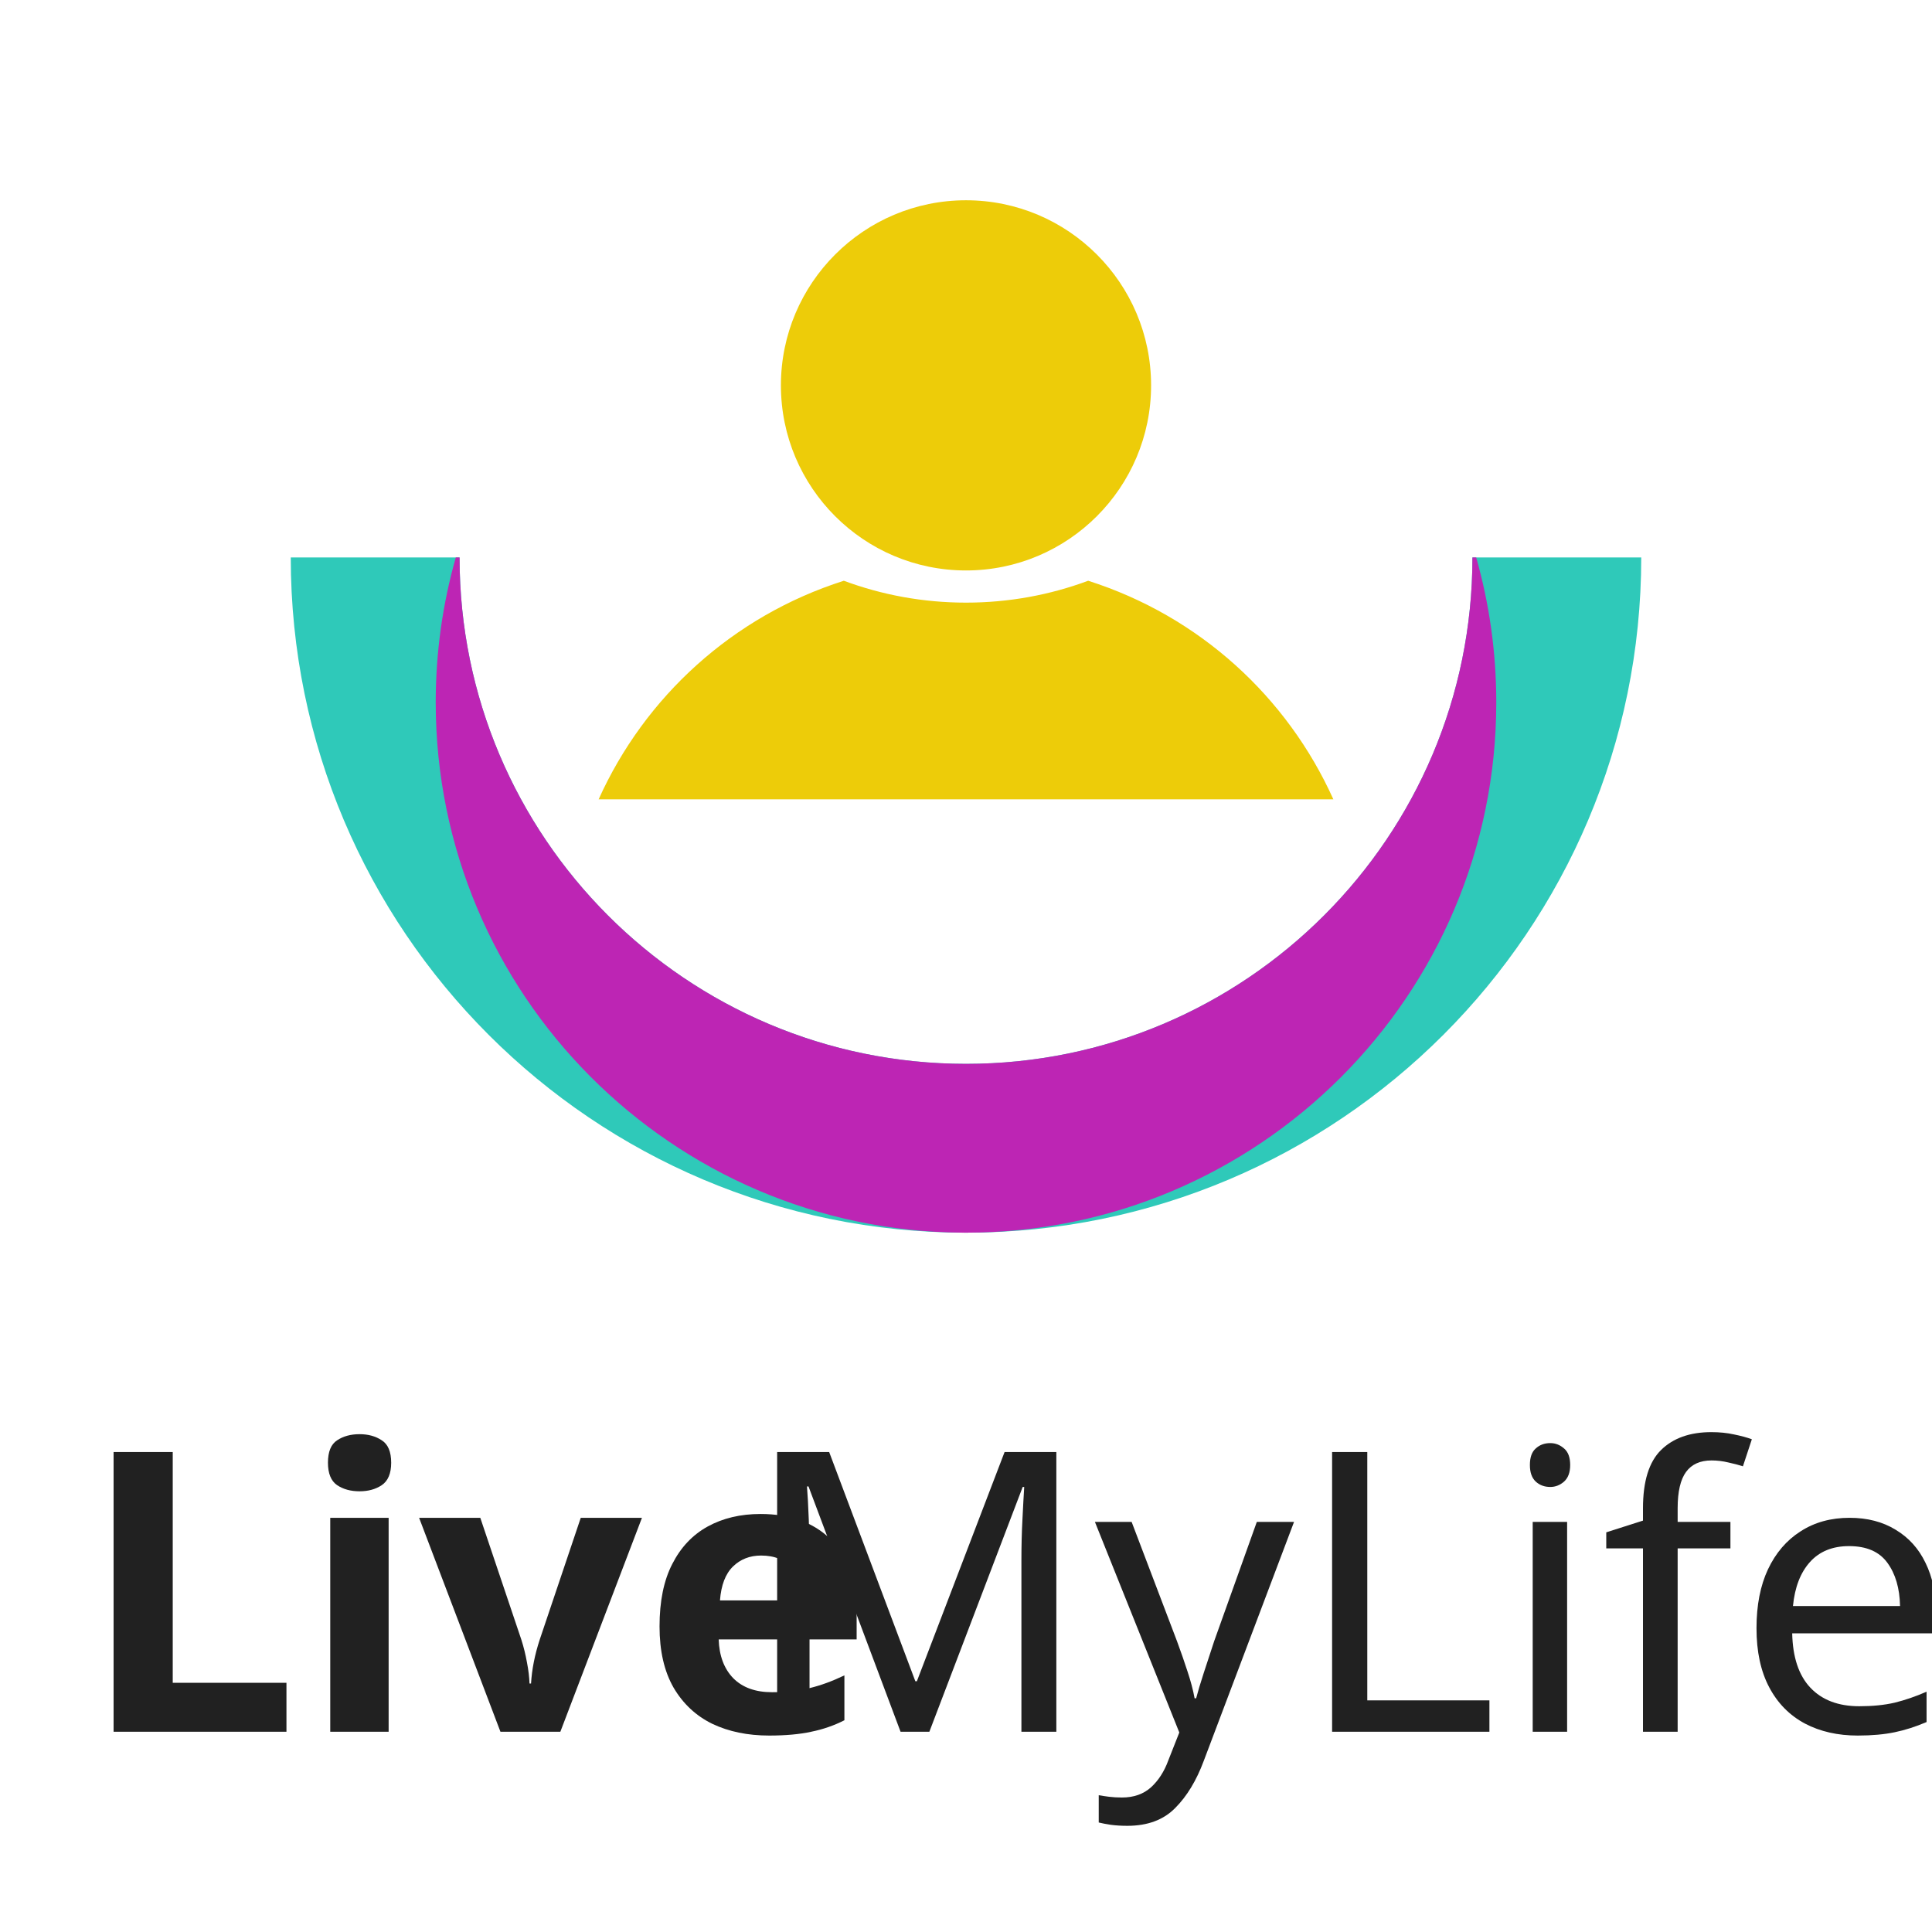
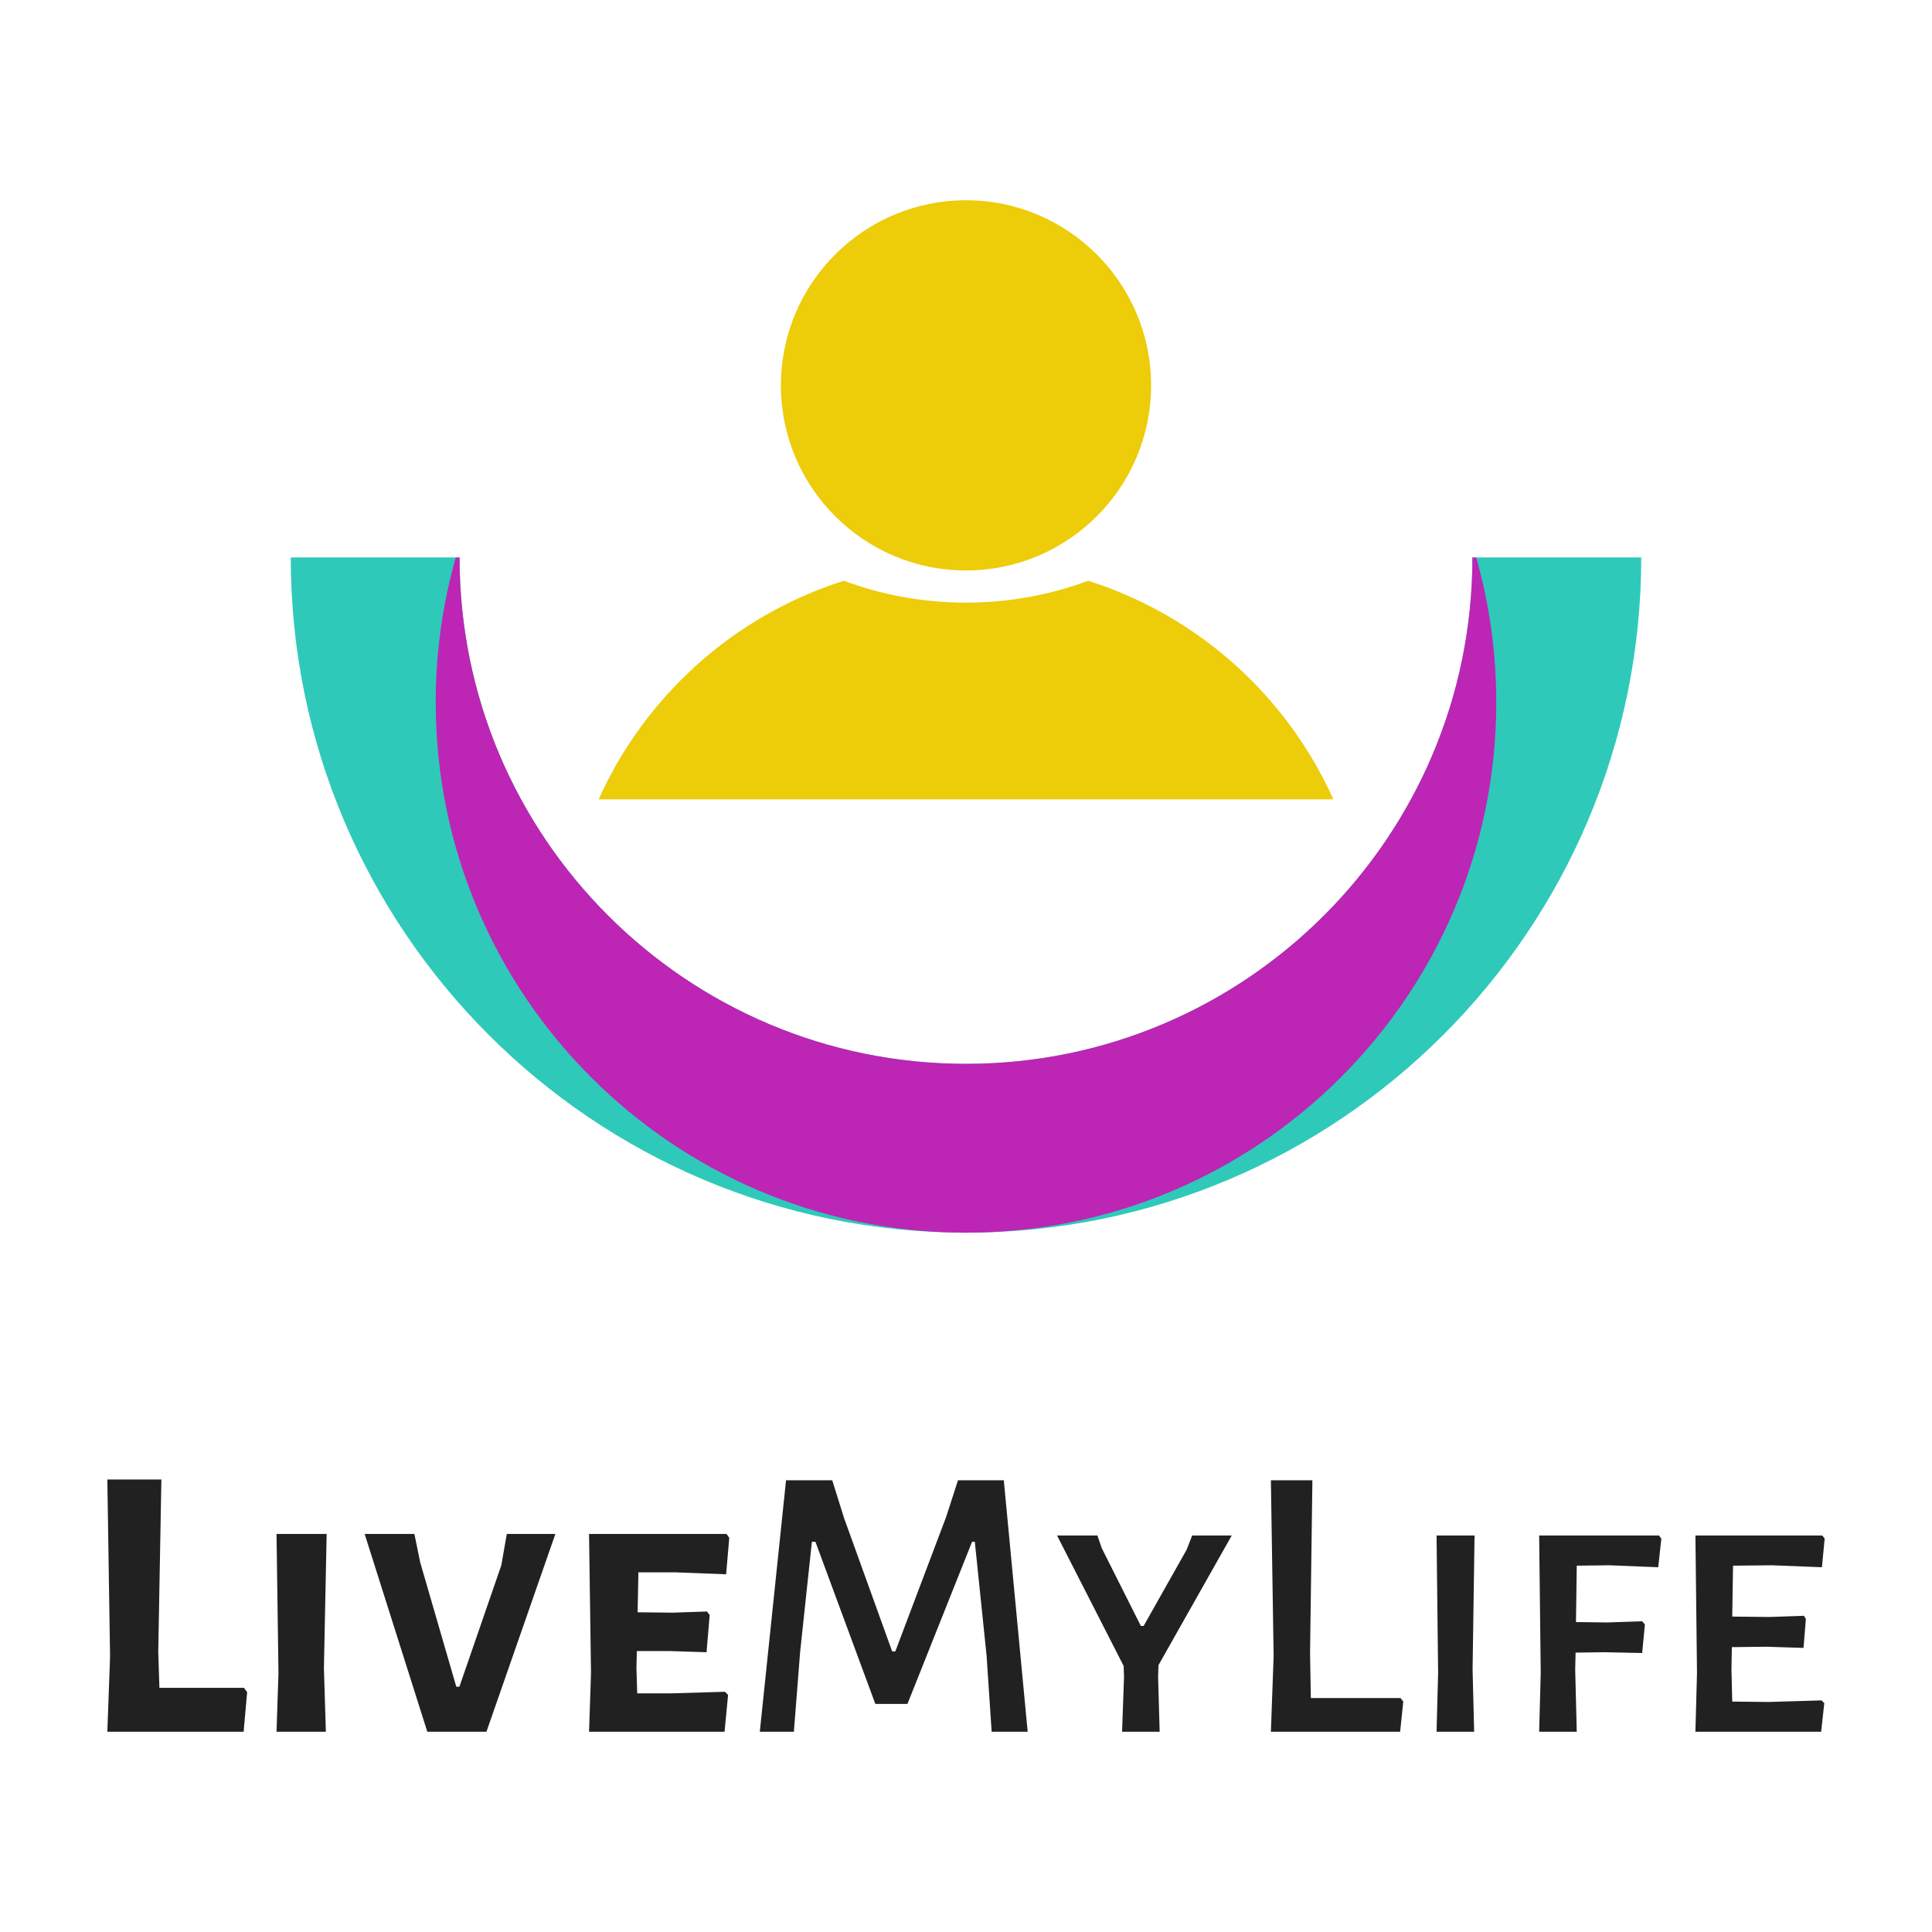
<svg xmlns="http://www.w3.org/2000/svg" width="100%" height="100%" viewBox="0 0 288 288" version="1.1" xml:space="preserve" style="fill-rule:evenodd;clip-rule:evenodd;stroke-linejoin:round;stroke-miterlimit:2;">
  <g id="logo-with-title-below---black">
    <rect id="bound" x="0" y="0" width="288" height="288" style="fill:none;" />
    <g id="logo-with-title-below">
      <g id="logo">
        <path d="M43.343,83.094l25.164,0c0,41.666 33.827,75.493 75.493,75.493c41.666,0 75.493,-33.827 75.493,-75.493l25.164,0c0,55.555 -45.103,100.658 -100.657,100.658c-55.554,0 -100.657,-45.103 -100.657,-100.658Z" style="fill:#2fc9b9;" />
        <path d="M67.947,83.094l0.56,0c0,41.666 33.827,75.493 75.493,75.493c41.666,0 75.493,-33.827 75.493,-75.493l0.56,0c1.951,6.87 2.995,14.119 2.995,21.61c0,43.627 -35.42,79.048 -79.048,79.048l-0.511,-0.002c-43.393,-0.275 -78.537,-35.589 -78.537,-79.046c0,-7.491 1.044,-14.74 2.995,-21.61Z" style="fill:#bd25b4;" />
        <path d="M89.237,119.157c6.863,-15.242 19.953,-27.305 36.553,-32.585c5.67,2.109 11.806,3.262 18.21,3.262c6.404,0 12.54,-1.153 18.21,-3.262c16.6,5.28 29.69,17.343 36.553,32.585l-109.526,0Zm54.763,-89.303c15.228,0 27.591,12.364 27.591,27.592c0,15.228 -12.363,27.591 -27.591,27.591c-15.228,0 -27.591,-12.363 -27.591,-27.591c0,-15.228 12.363,-27.592 27.591,-27.592Z" style="fill:#edcc09;" />
      </g>
-       <g transform="matrix(2.43254,0,0,2.43254,-3146.33,-58.0839)">
-         <text x="1298.24px" y="130px" style="font-family:'AlegreyaSansSC-Bold', 'Alegreya Sans SC';font-weight:700;font-size:24px;fill:#212121;">Live</text>
-         <text x="1338.73px" y="130px" style="font-family:'AlegreyaSansSC-Medium', 'Alegreya Sans SC';font-weight:500;font-size:24px;fill:#212121;">MyLife</text>
+       <g>
+         <path d="M36.842,252.249l-0.525,5.897l-20.317,0l0.409,-11.209l-0.409,-26.389l8.057,0l-0.467,25.688l0.175,5.371l12.61,0l0.467,0.642Z" style="fill:#212121;fill-rule:nonzero;" />
+         <path d="M48.285,248.688l0.292,9.458l-7.356,0l0.291,-8.757l-0.291,-20.726l7.472,0l-0.408,20.025Z" style="fill:#212121;fill-rule:nonzero;" />
+         <path d="M72.513,258.146l-8.816,0l-9.341,-29.483l7.415,0l0.875,4.262l5.371,18.507l0.467,0l6.247,-18.098l0.817,-4.671l7.24,0l-10.275,29.483Z" style="fill:#212121;fill-rule:nonzero;" />
+         <path d="M108.067,252.191l0.467,0.467l-0.526,5.488l-20.2,0l0.292,-8.757l-0.292,-20.726l20.492,0l0.409,0.584l-0.467,5.43l-7.59,-0.292l-5.488,0l-0.116,5.955l5.254,0.058l5.079,-0.175l0.409,0.525l-0.467,5.546l-5.546,-0.175l-4.846,0l-0.058,2.569l0.116,3.736l5.138,0l7.94,-0.233Z" style="fill:#212121;fill-rule:nonzero;" />
+         <path d="M153.195,258.146l-5.371,0l-0.759,-11.385l-1.751,-16.93l-0.409,0l-9.633,24.17l-4.787,0l-8.932,-24.17l-0.526,0l-1.751,16.405l-0.934,11.91l-5.08,0l3.912,-37.481l6.889,0l1.751,5.605l7.181,19.908l0.467,0l7.59,-20.083l1.751,-5.43l6.831,0l3.561,37.481Z" style="fill:#212121;fill-rule:nonzero;" />
+         <path d="M172.636,249.972l0.233,8.174l-5.604,0l0.292,-8.174l-0.059,-1.634l-9.924,-19.441l6.013,0l0.642,1.868l5.838,11.618l0.409,0l6.422,-11.384l0.817,-2.102l5.896,0l-10.917,19.324l-0.058,1.751Z" style="fill:#212121;fill-rule:nonzero;" />
+         <path d="M209.182,253.65l-0.467,4.496l-19.266,0l0.409,-11.268l-0.409,-26.213l6.189,0l-0.35,25.688l0.116,6.772l13.37,0l0.408,0.525Z" style="fill:#212121;fill-rule:nonzero;" />
+         <path d="M219.516,248.863l0.233,9.283l-5.604,0l0.233,-8.757l-0.233,-20.492l5.663,0l-0.292,19.966Z" style="fill:#212121;fill-rule:nonzero;" />
+         <path d="M235.045,233.392l-0.117,8.407l4.671,0.058l5.196,-0.175l0.408,0.467l-0.408,4.262l-5.663,-0.117l-4.262,0.059l-0.059,2.51l0.234,9.283l-5.605,0l0.234,-8.757l-0.234,-20.492l17.865,0l0.35,0.467l-0.467,4.262l-7.297,-0.292l-4.846,0.058Z" style="fill:#212121;fill-rule:nonzero;" />
+         <path d="M271.533,253.475l0.409,0.409l-0.467,4.262l-18.741,0l0.234,-8.757l-0.234,-20.492l18.916,0l0.35,0.467l-0.409,4.262l-7.414,-0.292l-5.838,0.058l-0.117,7.59l5.605,0.058l5.079,-0.175l0.292,0.467l-0.351,4.32l-5.487,-0.175l-5.196,0.058l-0.059,3.328l0.117,4.787l5.43,0.059l7.881,-0.234Z" style="fill:#212121;fill-rule:nonzero;" />
      </g>
    </g>
  </g>
</svg>
